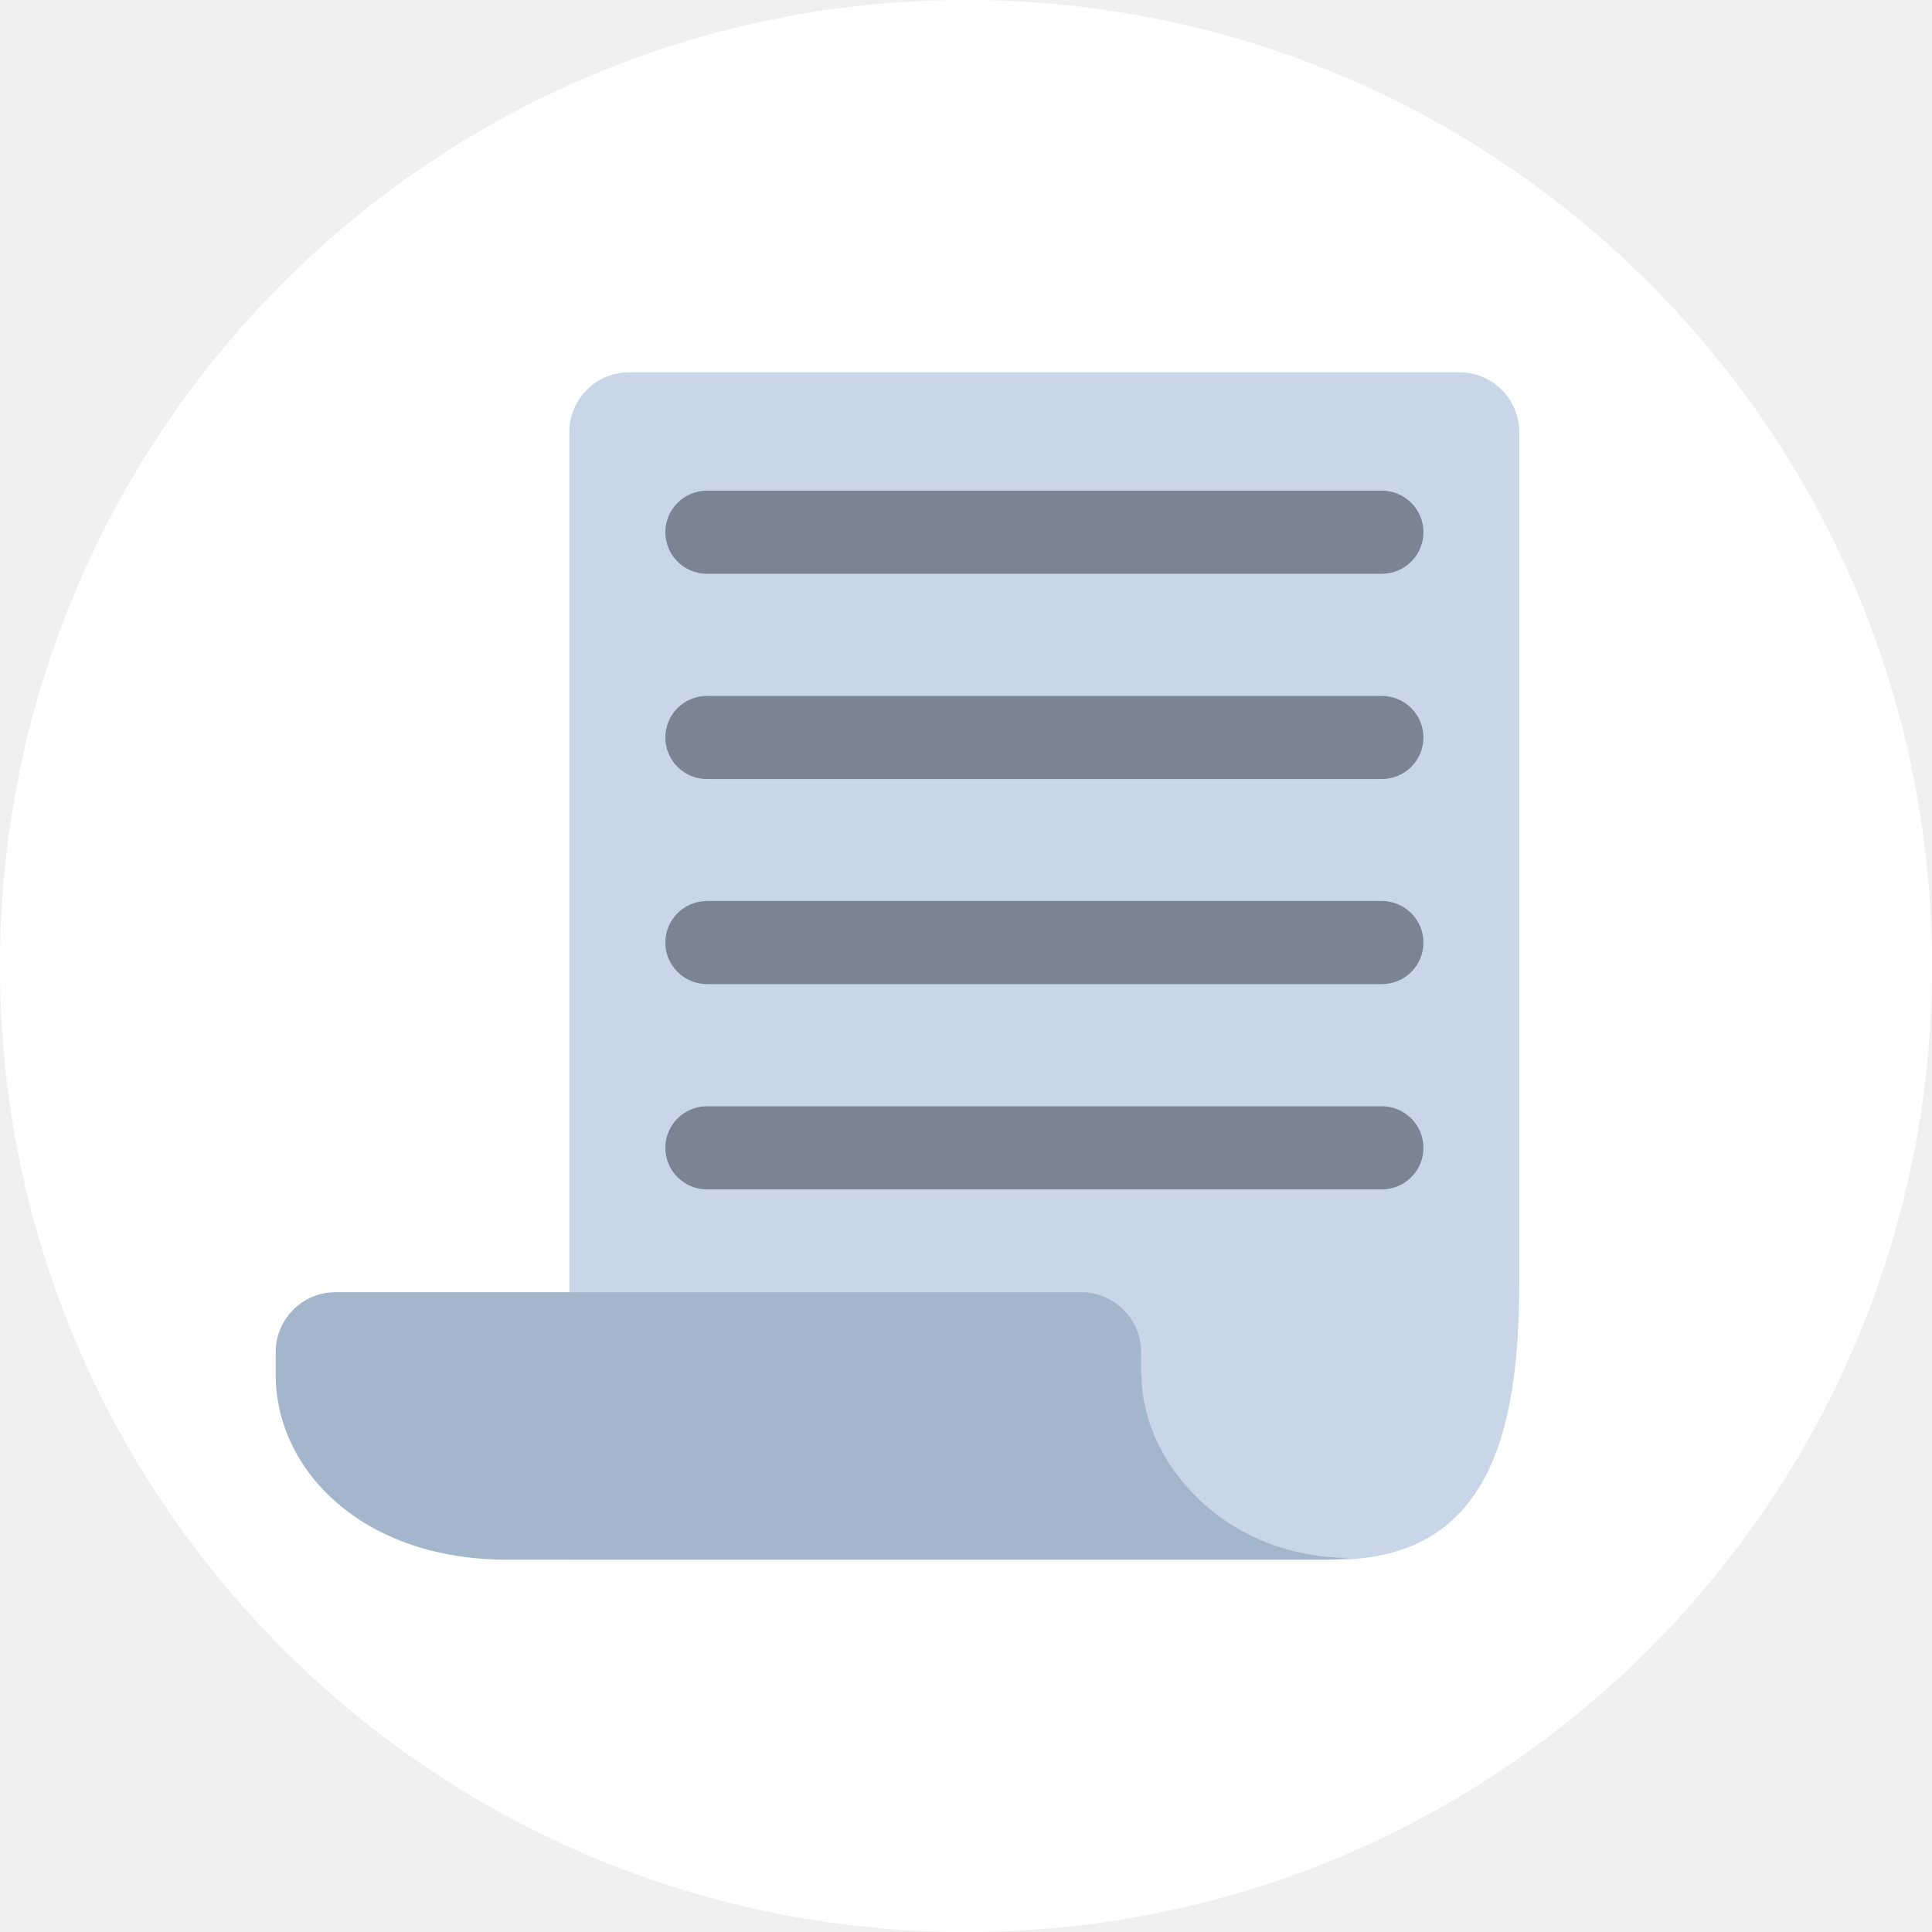
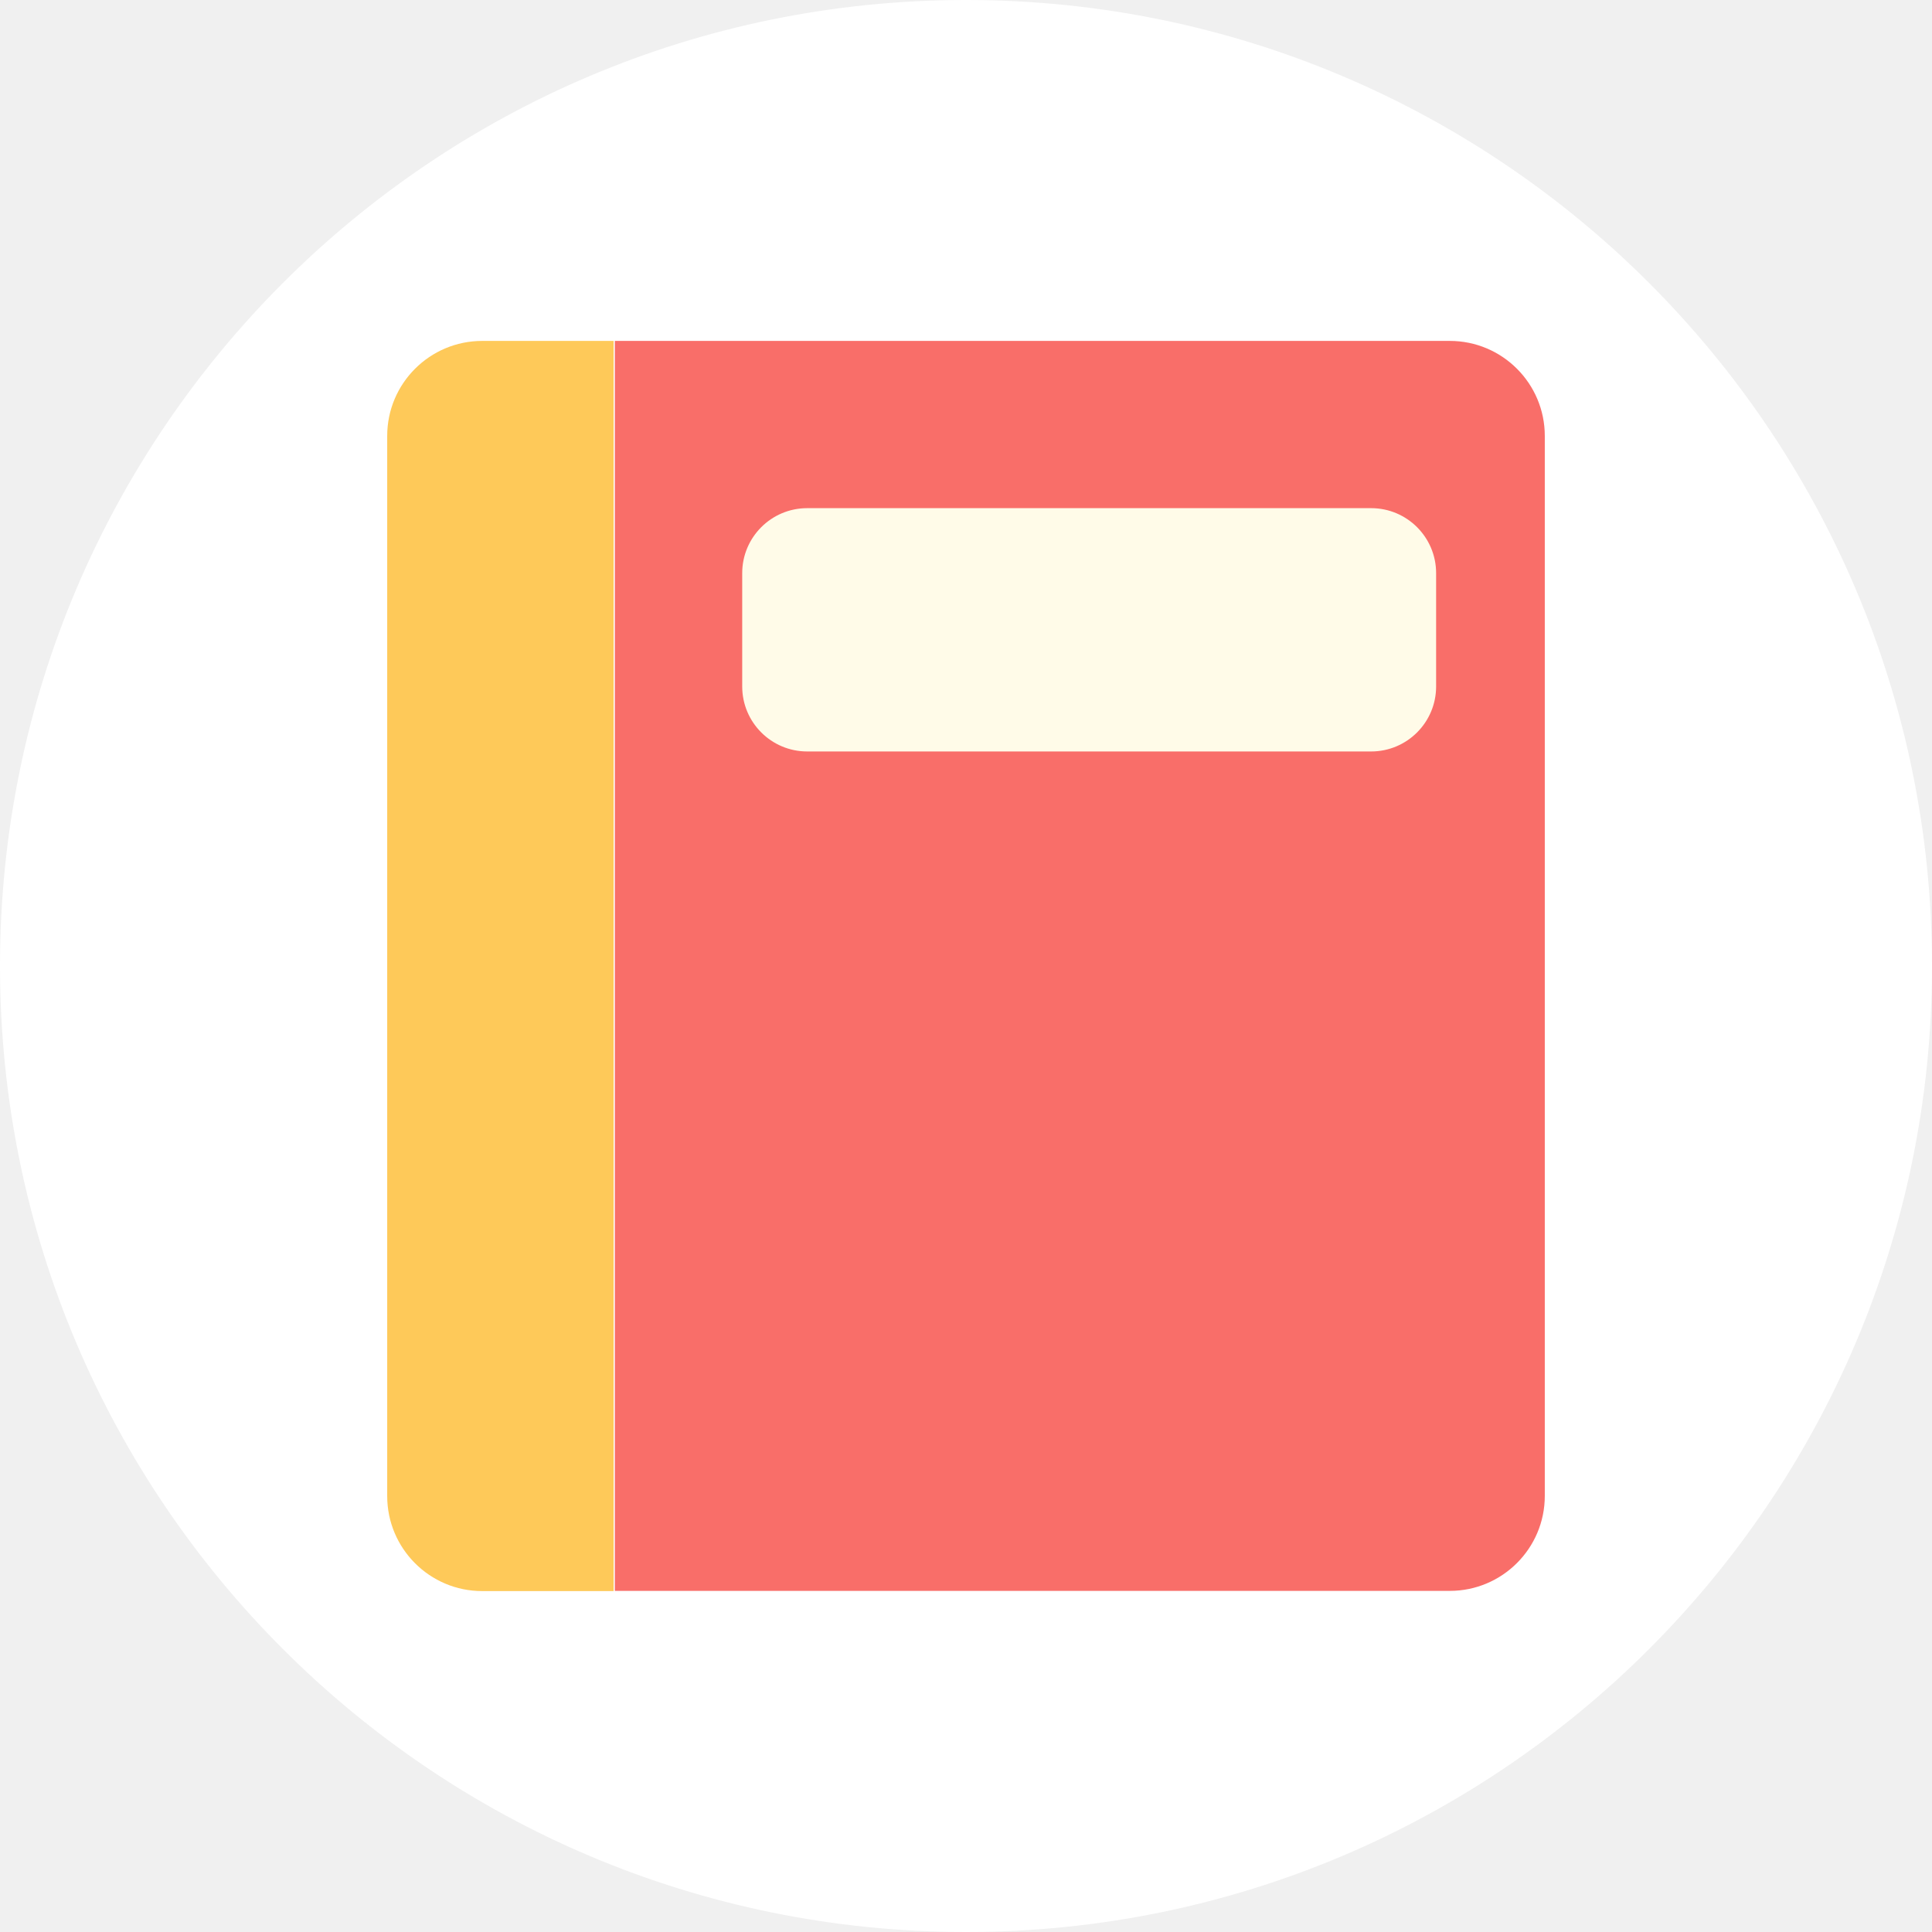
<svg xmlns="http://www.w3.org/2000/svg" viewBox="0 0 96 96">
  <defs>
    <style>
      .cls-1 {
-         fill: #798593;
+         fill: #fff;
      }

      .cls-2 {
-         fill: #a4b6cc;
+         fill: #f96e69;
      }

      .cls-3 {
-         fill: #fff;
+         fill: #fec959;
      }

      .cls-4 {
-         fill: #c9d6e7;
+         fill: #fffbe8;
      }
    </style>
  </defs>
  <g id="_원" data-name="원">
-     <circle class="cls-3" cx="48" cy="48" r="48" />
+     <circle class="cls-1" cx="48" cy="48" r="48" />
  </g>
  <g id="_레이어_1" data-name="레이어 1">
    <g>
-       <path class="cls-4" d="M66.32,77.5H28.29V21.47c0-1.64,1.33-2.97,2.97-2.97h41.26c1.64,0,2.97,1.33,2.97,2.97v42.26c0,7.6-1.57,13.77-9.18,13.77Z" />
-       <path class="cls-2" d="M56.7,68.32v-1.14c0-1.64-1.33-2.97-2.97-2.97H16.67c-1.64,0-2.97,1.33-2.97,2.97v1.14c0,4.67,4.23,9.18,11.51,9.18h40.62c.42,0,.82-.04,1.23-.09-6.28,0-10.34-4.82-10.34-9.09Z" />
-       <g>
-         <rect class="cls-1" x="33.06" y="24.38" width="37.67" height="4.13" rx="2.07" ry="2.07" />
-         <rect class="cls-1" x="33.06" y="34.58" width="37.67" height="4.13" rx="2.07" ry="2.07" />
-         <rect class="cls-1" x="33.06" y="44.77" width="37.67" height="4.13" rx="2.07" ry="2.07" />
-         <rect class="cls-1" x="33.06" y="54.97" width="37.67" height="4.13" rx="2.07" ry="2.07" />
-       </g>
+       <path class="cls-2" d="M30.55,16.94h41.49c2.61,0,4.72,2.12,4.72,4.72v52.67c0,2.61-2.12,4.72-4.72,4.72H30.55V16.94h0Z" />
+       <path class="cls-3" d="M23.96,16.94h6.53v62.12h-6.53c-2.61,0-4.72-2.12-4.72-4.72V21.66c0-2.61,2.12-4.72,4.72-4.72Z" />
+       <rect class="cls-4" x="48.08" y="14.06" width="12.09" height="34.48" rx="3.23" ry="3.23" transform="translate(22.82 85.42) rotate(-90)" />
    </g>
  </g>
</svg>
